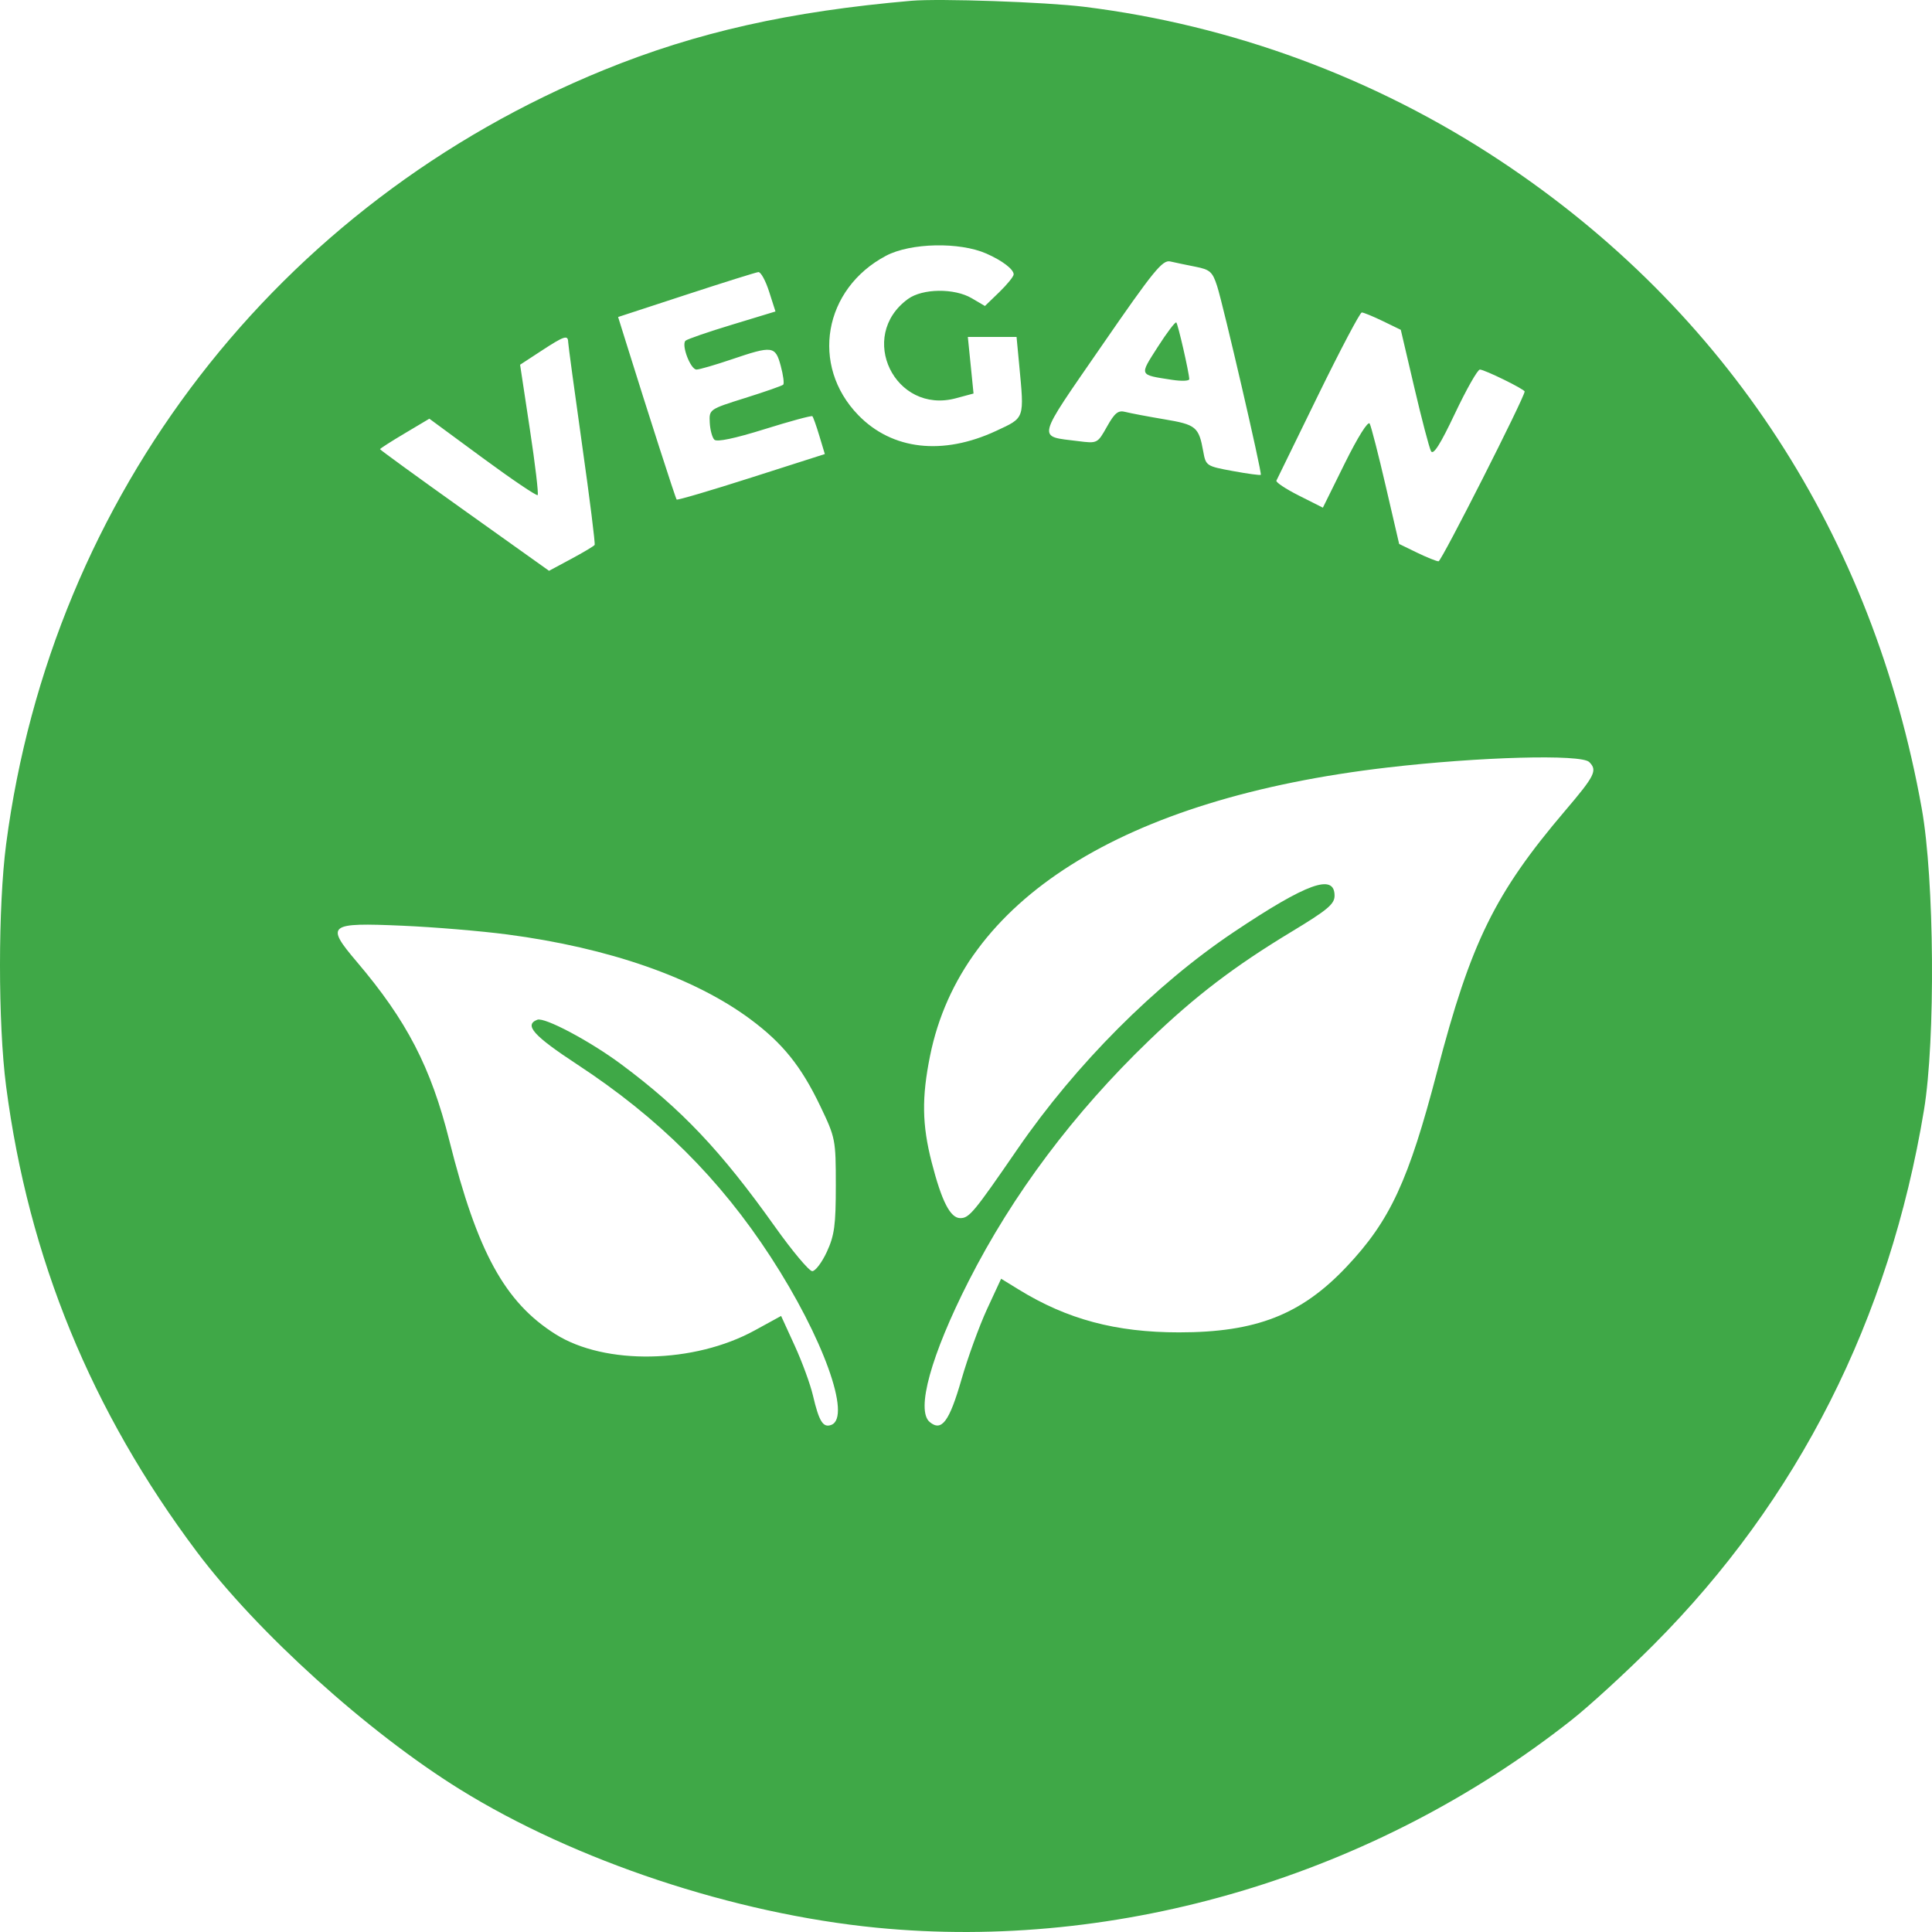
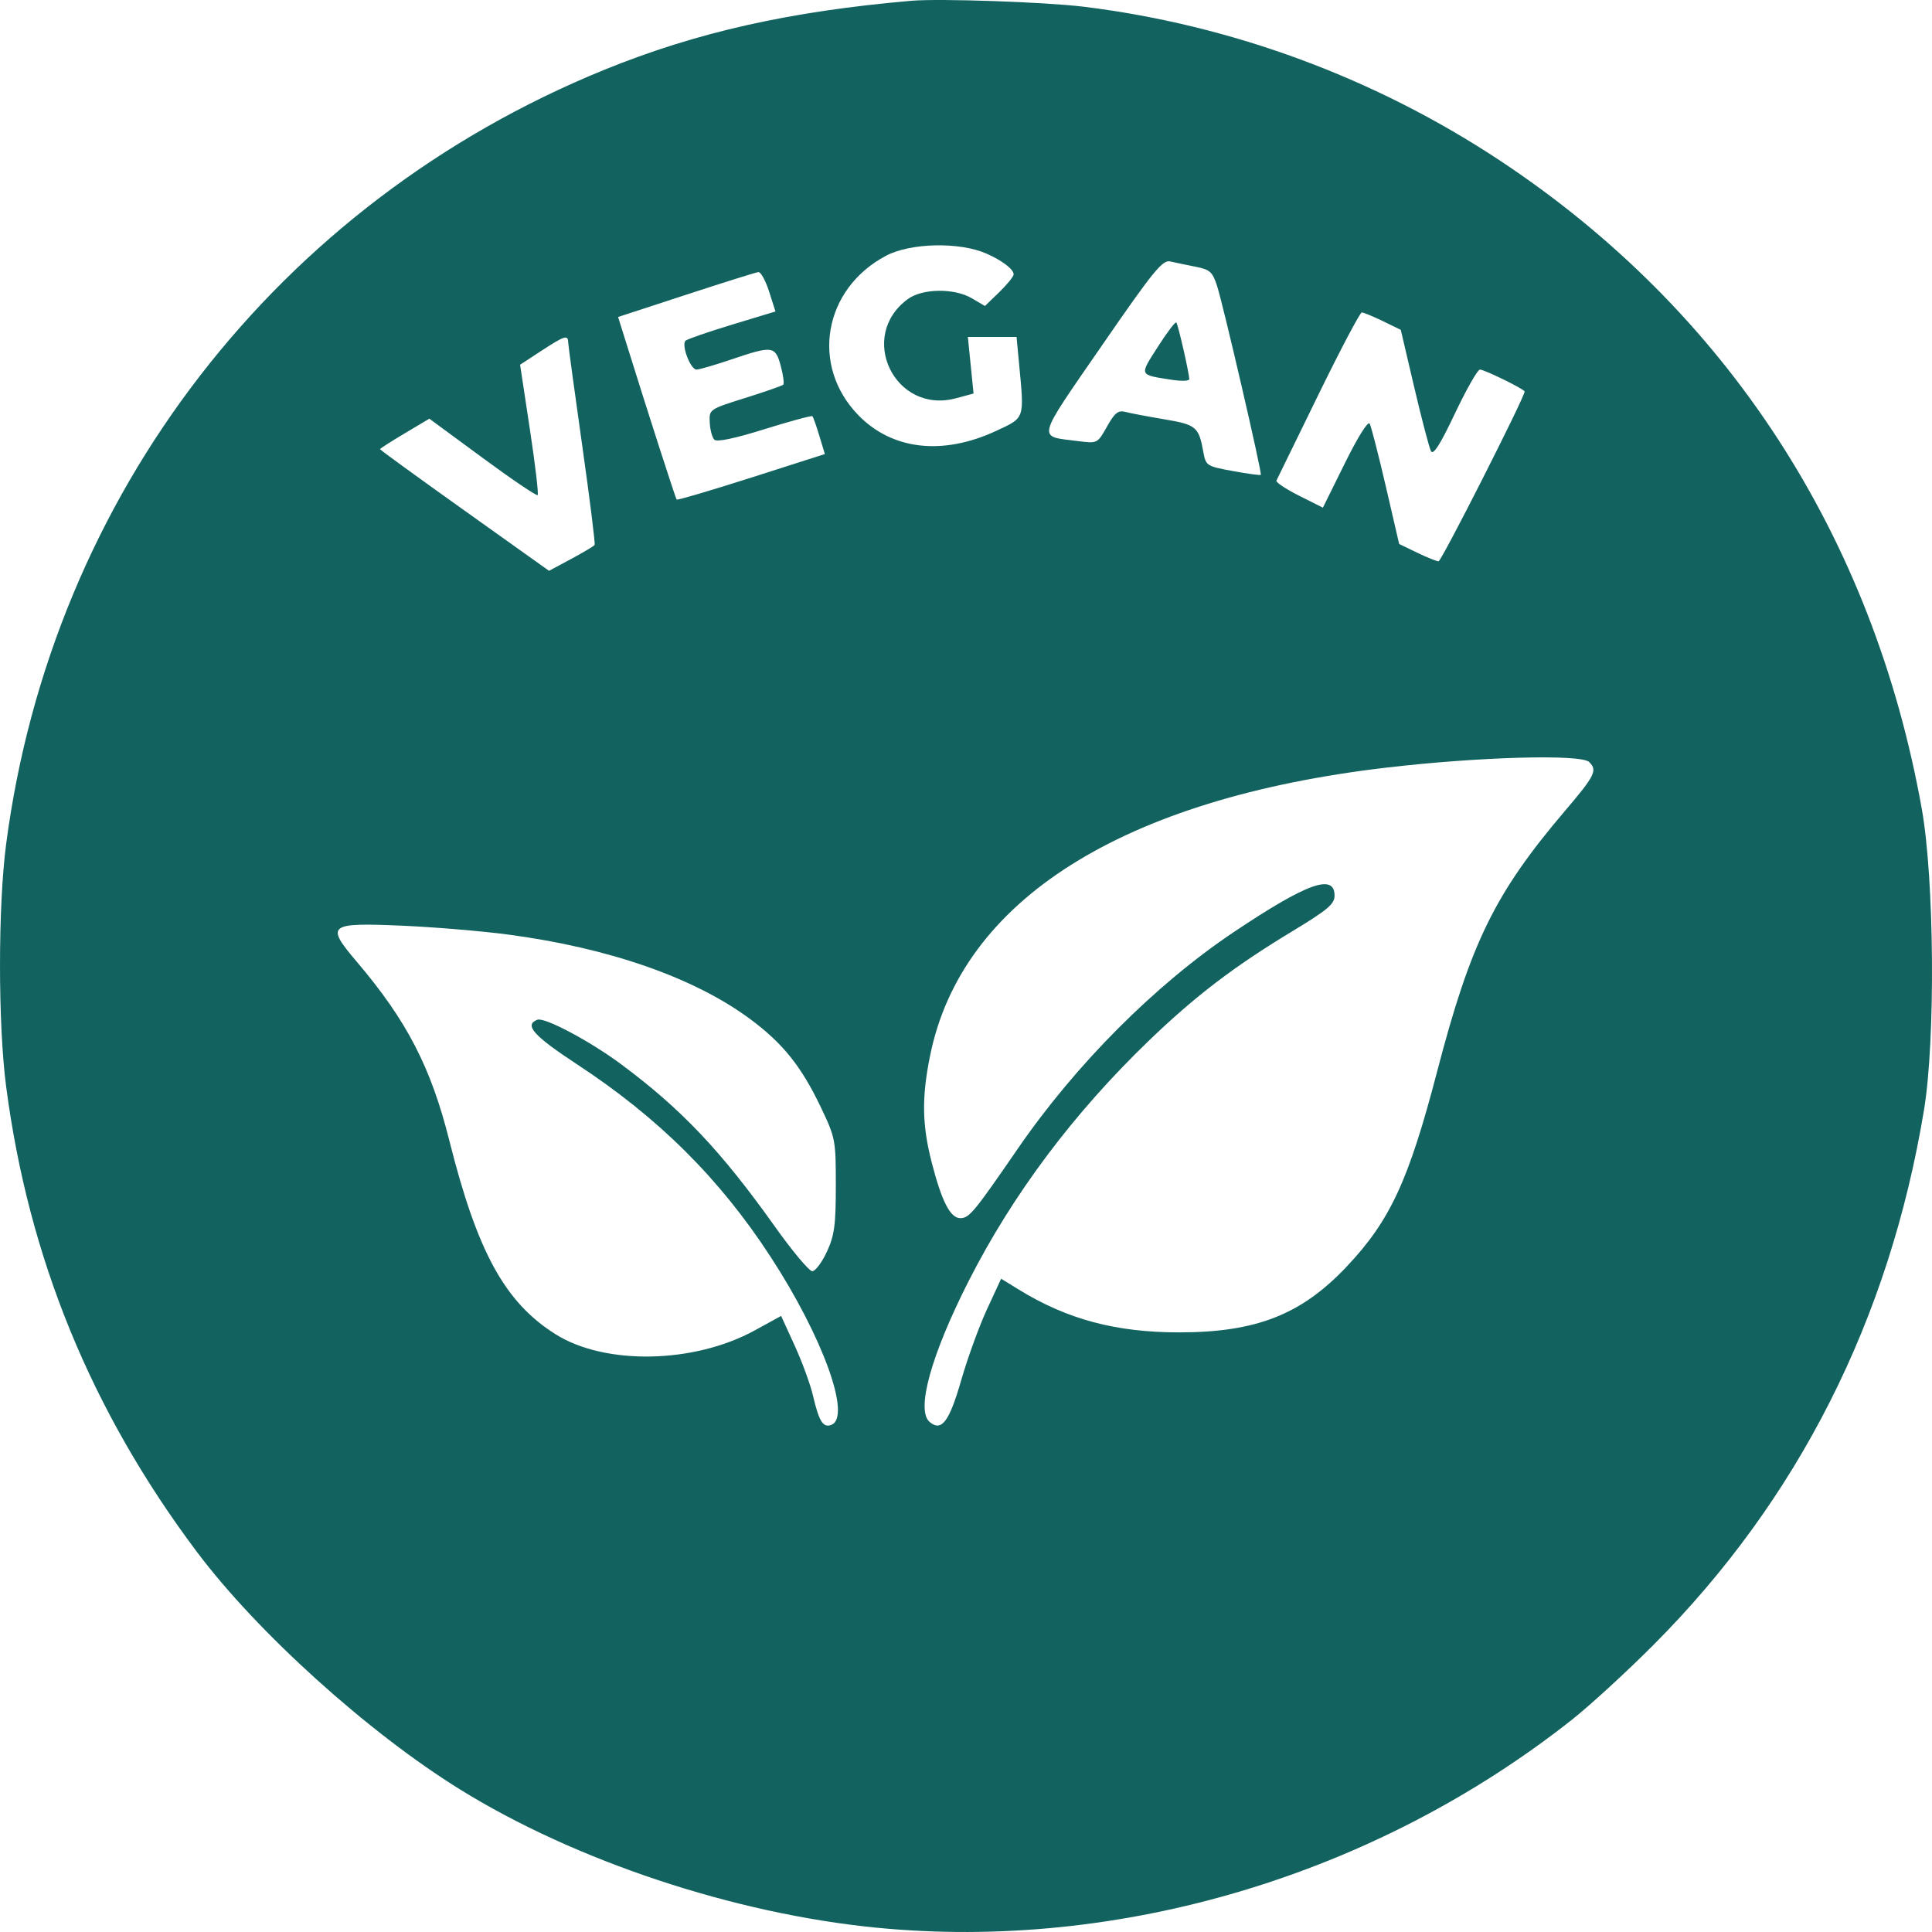
- <svg xmlns="http://www.w3.org/2000/svg" width="60" height="60" viewBox="0 0 60 60" fill="none">
-   <path fill-rule="evenodd" clip-rule="evenodd" d="M28.306 0.024C24.522 0.352 21.626 1.003 18.762 2.17C8.618 6.304 1.613 15.373 0.191 26.212C-0.063 28.152 -0.064 31.793 0.19 33.738C0.886 39.068 2.834 43.822 6.111 48.19C7.99 50.695 11.418 53.791 14.273 55.564C17.858 57.79 22.8 59.432 27.217 59.866C34.771 60.608 42.695 58.241 48.809 53.414C49.367 52.974 50.512 51.924 51.352 51.081C55.842 46.58 58.677 40.974 59.751 34.473C60.111 32.293 60.075 27.308 59.683 25.118C58.165 16.632 53.624 9.651 46.594 4.994C42.713 2.423 38.264 0.778 33.662 0.21C32.472 0.063 29.173 -0.051 28.306 0.024ZM30.632 7.875C31.127 8.093 31.48 8.362 31.48 8.521C31.48 8.587 31.279 8.834 31.034 9.072L30.588 9.503L30.18 9.263C29.64 8.944 28.649 8.956 28.197 9.286C26.61 10.442 27.789 12.879 29.688 12.368L30.234 12.221L30.146 11.343L30.057 10.464H30.814H31.57L31.651 11.319C31.812 13.026 31.833 12.964 30.94 13.38C29.277 14.155 27.705 13.975 26.653 12.89C25.159 11.35 25.575 8.969 27.518 7.942C28.278 7.541 29.798 7.508 30.632 7.875ZM37.129 8.284C37.578 8.372 37.656 8.442 37.799 8.885C37.991 9.48 39.198 14.691 39.156 14.746C39.14 14.766 38.75 14.714 38.289 14.629C37.465 14.478 37.448 14.467 37.368 14.021C37.23 13.256 37.146 13.187 36.155 13.021C35.643 12.935 35.101 12.832 34.95 12.793C34.727 12.734 34.619 12.82 34.379 13.248C34.083 13.775 34.081 13.775 33.478 13.699C32.2 13.537 32.153 13.728 34.212 10.744C35.823 8.408 36.102 8.064 36.344 8.12C36.496 8.155 36.85 8.229 37.129 8.284ZM23.885 9.055L24.083 9.673L22.735 10.083C21.994 10.307 21.343 10.532 21.29 10.581C21.152 10.708 21.444 11.477 21.631 11.477C21.717 11.477 22.206 11.335 22.72 11.161C23.992 10.729 24.079 10.74 24.247 11.364C24.324 11.649 24.358 11.911 24.324 11.946C24.289 11.981 23.756 12.167 23.141 12.36C22.026 12.71 22.022 12.713 22.042 13.122C22.053 13.348 22.117 13.587 22.185 13.655C22.264 13.734 22.819 13.617 23.745 13.328C24.535 13.081 25.203 12.9 25.229 12.926C25.255 12.952 25.353 13.227 25.446 13.537L25.616 14.101L23.336 14.83C22.081 15.232 21.037 15.539 21.014 15.514C20.978 15.474 20.133 12.849 19.441 10.629L19.196 9.845L21.307 9.154C22.468 8.774 23.479 8.457 23.552 8.45C23.627 8.443 23.776 8.715 23.885 9.055ZM42.947 9.973L43.503 10.243L43.922 12.032C44.152 13.016 44.386 13.907 44.441 14.011C44.512 14.146 44.73 13.803 45.186 12.839C45.541 12.09 45.889 11.477 45.959 11.477C46.102 11.477 47.349 12.089 47.349 12.159C47.349 12.335 44.766 17.432 44.676 17.432C44.614 17.432 44.313 17.311 44.007 17.163L43.452 16.893L43.037 15.104C42.809 14.12 42.584 13.243 42.537 13.156C42.487 13.064 42.17 13.569 41.767 14.382L41.083 15.766L40.339 15.391C39.93 15.185 39.615 14.976 39.64 14.926C39.665 14.876 40.249 13.68 40.938 12.269C41.628 10.858 42.237 9.704 42.291 9.704C42.346 9.704 42.641 9.825 42.947 9.973ZM35.954 10.776C35.379 11.677 35.36 11.635 36.399 11.796C36.696 11.842 36.937 11.832 36.934 11.774C36.925 11.555 36.584 10.068 36.531 10.015C36.501 9.985 36.241 10.327 35.954 10.776ZM17.645 10.622C17.647 10.709 17.842 12.148 18.078 13.819C18.315 15.49 18.49 16.887 18.467 16.923C18.445 16.959 18.117 17.155 17.738 17.358L17.051 17.727L14.427 15.857C12.983 14.828 11.802 13.97 11.802 13.95C11.802 13.93 12.147 13.709 12.568 13.459L13.334 13.003L14.986 14.219C15.895 14.888 16.665 15.408 16.698 15.376C16.73 15.343 16.621 14.419 16.454 13.322L16.152 11.327L16.802 10.902C17.523 10.43 17.64 10.391 17.645 10.622ZM49.355 23.666C49.615 23.925 49.535 24.087 48.606 25.178C46.426 27.74 45.678 29.262 44.633 33.269C43.745 36.672 43.172 37.908 41.817 39.342C40.411 40.83 39.01 41.378 36.615 41.378C34.653 41.378 33.14 40.973 31.634 40.046L31.091 39.712L30.653 40.657C30.413 41.177 30.055 42.16 29.859 42.842C29.481 44.151 29.244 44.469 28.874 44.163C28.439 43.802 28.912 42.088 30.084 39.782C31.453 37.089 33.344 34.567 35.685 32.313C37.113 30.939 38.325 30.014 40.112 28.934C41.226 28.261 41.446 28.077 41.446 27.817C41.446 27.116 40.589 27.425 38.318 28.945C35.874 30.582 33.411 33.053 31.606 35.676C30.244 37.656 30.101 37.83 29.823 37.83C29.512 37.83 29.245 37.309 28.933 36.092C28.635 34.928 28.622 34.083 28.884 32.789C29.861 27.951 34.864 24.796 43.079 23.837C45.951 23.502 49.104 23.416 49.355 23.666ZM15.756 29.021C18.904 29.434 21.563 30.361 23.301 31.651C24.305 32.395 24.882 33.112 25.475 34.352C25.947 35.338 25.957 35.391 25.957 36.817C25.957 38.049 25.914 38.367 25.679 38.876C25.526 39.207 25.321 39.477 25.225 39.477C25.129 39.477 24.606 38.854 24.064 38.092C22.393 35.742 21.162 34.441 19.292 33.052C18.32 32.33 16.913 31.582 16.687 31.669C16.267 31.83 16.567 32.166 17.927 33.058C20.452 34.714 22.354 36.606 23.934 39.034C25.558 41.529 26.453 44.008 25.817 44.251C25.562 44.349 25.436 44.146 25.248 43.343C25.167 42.994 24.911 42.294 24.679 41.788L24.258 40.868L23.44 41.316C21.554 42.351 18.79 42.404 17.252 41.435C15.679 40.445 14.823 38.883 13.955 35.423C13.382 33.141 12.635 31.698 11.079 29.867C10.101 28.716 10.188 28.648 12.499 28.749C13.477 28.791 14.943 28.914 15.756 29.021Z" fill="#3FA847" />
+ <svg xmlns="http://www.w3.org/2000/svg" width="55" height="55" viewBox="0 0 55 55" fill="none">
+   <path fill-rule="evenodd" clip-rule="evenodd" d="M25.947 0.022C22.478 0.322 19.823 0.92 17.198 1.989C7.9 5.779 1.479 14.092 0.175 24.028C-0.058 25.806 -0.058 29.143 0.174 30.926C0.812 35.812 2.598 40.17 5.602 44.175C7.324 46.47 10.466 49.309 13.084 50.934C16.369 52.974 20.9 54.48 24.949 54.877C31.874 55.557 39.137 53.387 44.742 48.963C45.254 48.559 46.303 47.597 47.073 46.825C51.188 42.698 53.787 37.559 54.772 31.6C55.102 29.602 55.068 25.033 54.709 23.025C53.318 15.246 49.156 8.847 42.711 4.578C39.154 2.222 35.075 0.713 30.857 0.192C29.766 0.058 26.742 -0.047 25.947 0.022ZM28.079 7.218C28.533 7.418 28.856 7.665 28.856 7.811C28.856 7.871 28.672 8.098 28.448 8.316L28.039 8.711L27.665 8.491C27.17 8.199 26.262 8.209 25.847 8.512C24.393 9.572 25.473 11.805 27.214 11.338L27.715 11.203L27.634 10.397L27.553 9.592H28.246H28.939L29.013 10.376C29.161 11.94 29.181 11.884 28.362 12.265C26.837 12.975 25.397 12.811 24.432 11.816C23.062 10.404 23.444 8.221 25.225 7.28C25.922 6.912 27.315 6.882 28.079 7.218ZM34.035 7.593C34.446 7.674 34.518 7.738 34.649 8.145C34.825 8.69 35.932 13.467 35.893 13.517C35.879 13.536 35.521 13.488 35.098 13.41C34.343 13.271 34.328 13.261 34.254 12.853C34.127 12.152 34.051 12.088 33.142 11.936C32.673 11.857 32.176 11.763 32.037 11.726C31.833 11.673 31.734 11.751 31.514 12.144C31.242 12.627 31.241 12.627 30.688 12.557C29.517 12.409 29.474 12.584 31.361 9.848C32.837 7.708 33.094 7.392 33.315 7.443C33.455 7.476 33.779 7.543 34.035 7.593ZM21.895 8.3L22.076 8.867L20.84 9.242C20.161 9.448 19.565 9.654 19.516 9.699C19.389 9.816 19.657 10.521 19.828 10.521C19.907 10.521 20.356 10.39 20.826 10.231C21.992 9.835 22.072 9.845 22.226 10.416C22.297 10.678 22.328 10.919 22.297 10.951C22.265 10.983 21.777 11.153 21.212 11.33C20.19 11.651 20.186 11.654 20.205 12.028C20.215 12.235 20.274 12.455 20.336 12.517C20.409 12.589 20.917 12.483 21.766 12.217C22.491 11.991 23.103 11.825 23.127 11.849C23.151 11.872 23.24 12.124 23.326 12.409L23.482 12.926L21.391 13.595C20.241 13.962 19.284 14.244 19.263 14.221C19.23 14.184 18.455 11.778 17.821 9.743L17.596 9.024L19.532 8.391C20.596 8.043 21.522 7.752 21.59 7.746C21.658 7.739 21.795 7.989 21.895 8.3ZM39.368 9.142L39.877 9.389L40.261 11.029C40.473 11.931 40.687 12.748 40.737 12.844C40.802 12.967 41.002 12.652 41.42 11.769C41.746 11.083 42.065 10.521 42.13 10.521C42.26 10.521 43.403 11.082 43.403 11.146C43.403 11.307 41.035 15.979 40.953 15.979C40.896 15.979 40.62 15.868 40.34 15.732L39.831 15.486L39.451 13.845C39.242 12.943 39.035 12.14 38.992 12.06C38.946 11.975 38.656 12.438 38.287 13.184L37.66 14.452L36.977 14.109C36.602 13.92 36.314 13.727 36.337 13.682C36.359 13.636 36.895 12.54 37.527 11.247C38.159 9.953 38.717 8.895 38.767 8.895C38.817 8.895 39.088 9.006 39.368 9.142ZM32.958 9.878C32.43 10.704 32.414 10.665 33.366 10.813C33.638 10.855 33.859 10.846 33.856 10.793C33.848 10.592 33.535 9.229 33.487 9.18C33.459 9.152 33.221 9.466 32.958 9.878ZM16.174 9.737C16.176 9.817 16.355 11.136 16.572 12.667C16.789 14.199 16.949 15.48 16.928 15.513C16.907 15.546 16.607 15.725 16.26 15.912L15.63 16.25L13.224 14.535C11.901 13.592 10.818 12.806 10.818 12.787C10.818 12.77 11.134 12.567 11.521 12.337L12.223 11.919L13.738 13.034C14.57 13.647 15.276 14.124 15.306 14.095C15.336 14.065 15.236 13.217 15.083 12.212L14.806 10.383L15.402 9.993C16.063 9.561 16.17 9.525 16.174 9.737ZM45.242 21.694C45.48 21.931 45.407 22.08 44.555 23.08C42.557 25.429 41.872 26.824 40.914 30.497C40.1 33.616 39.574 34.749 38.332 36.063C37.043 37.427 35.759 37.93 33.564 37.93C31.765 37.93 30.378 37.559 28.998 36.709L28.5 36.403L28.099 37.269C27.878 37.746 27.55 38.647 27.37 39.271C27.025 40.472 26.807 40.764 26.468 40.483C26.069 40.152 26.503 38.58 27.577 36.466C28.832 33.998 30.565 31.686 32.711 29.621C34.02 28.361 35.131 27.513 36.77 26.523C37.791 25.906 37.992 25.738 37.992 25.498C37.992 24.856 37.206 25.14 35.125 26.533C32.885 28.034 30.627 30.298 28.973 32.703C27.724 34.518 27.592 34.678 27.338 34.678C27.053 34.678 26.808 34.2 26.522 33.085C26.249 32.018 26.237 31.243 26.477 30.056C27.372 25.621 31.958 22.729 39.489 21.85C42.122 21.543 45.012 21.464 45.242 21.694ZM14.443 26.602C17.329 26.982 19.766 27.831 21.359 29.013C22.28 29.696 22.808 30.353 23.352 31.489C23.785 32.393 23.794 32.442 23.794 33.749C23.794 34.879 23.755 35.169 23.539 35.636C23.398 35.939 23.211 36.188 23.123 36.188C23.035 36.188 22.556 35.616 22.059 34.917C20.527 32.763 19.398 31.571 17.684 30.298C16.793 29.636 15.503 28.951 15.297 29.03C14.912 29.177 15.187 29.485 16.433 30.303C18.748 31.821 20.491 33.555 21.939 35.781C23.428 38.068 24.248 40.34 23.666 40.563C23.432 40.653 23.316 40.467 23.144 39.731C23.07 39.411 22.835 38.77 22.623 38.306L22.237 37.462L21.487 37.873C19.758 38.822 17.224 38.871 15.814 37.982C14.373 37.075 13.588 35.643 12.792 32.471C12.267 30.379 11.582 29.056 10.156 27.378C9.26 26.323 9.339 26.261 11.457 26.353C12.354 26.392 13.697 26.504 14.443 26.602Z" fill="#12635F" />
</svg>
